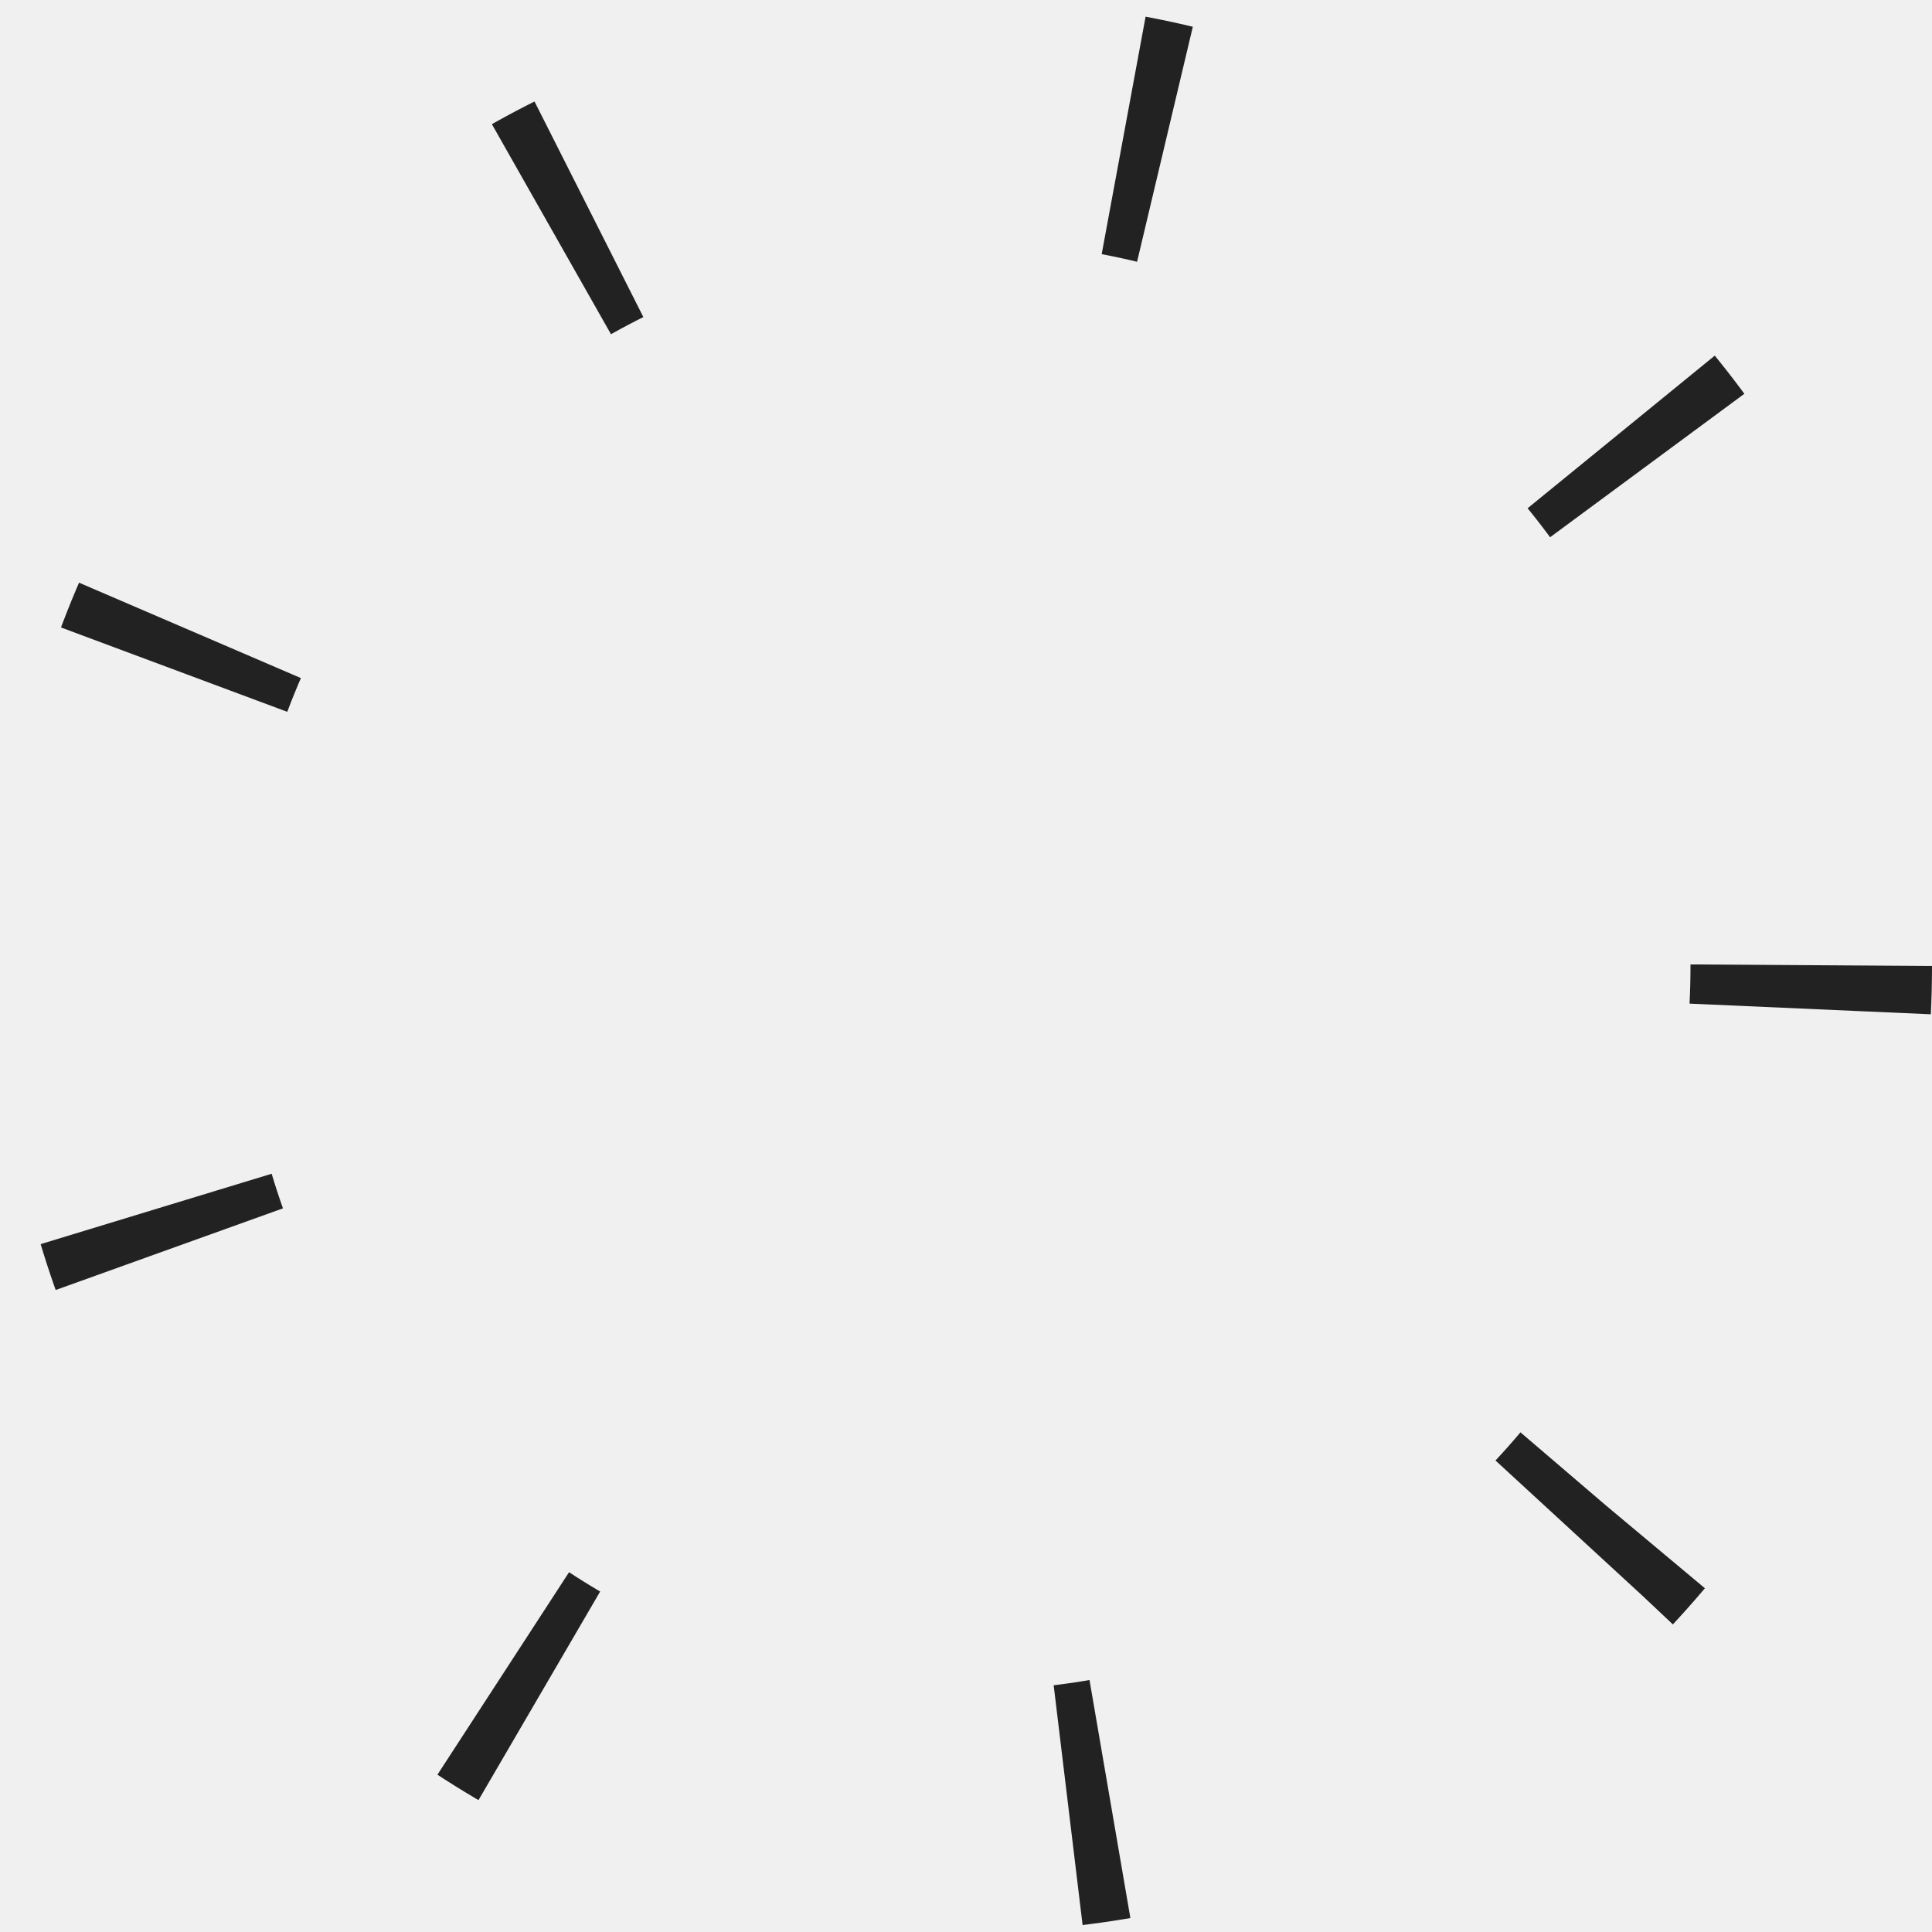
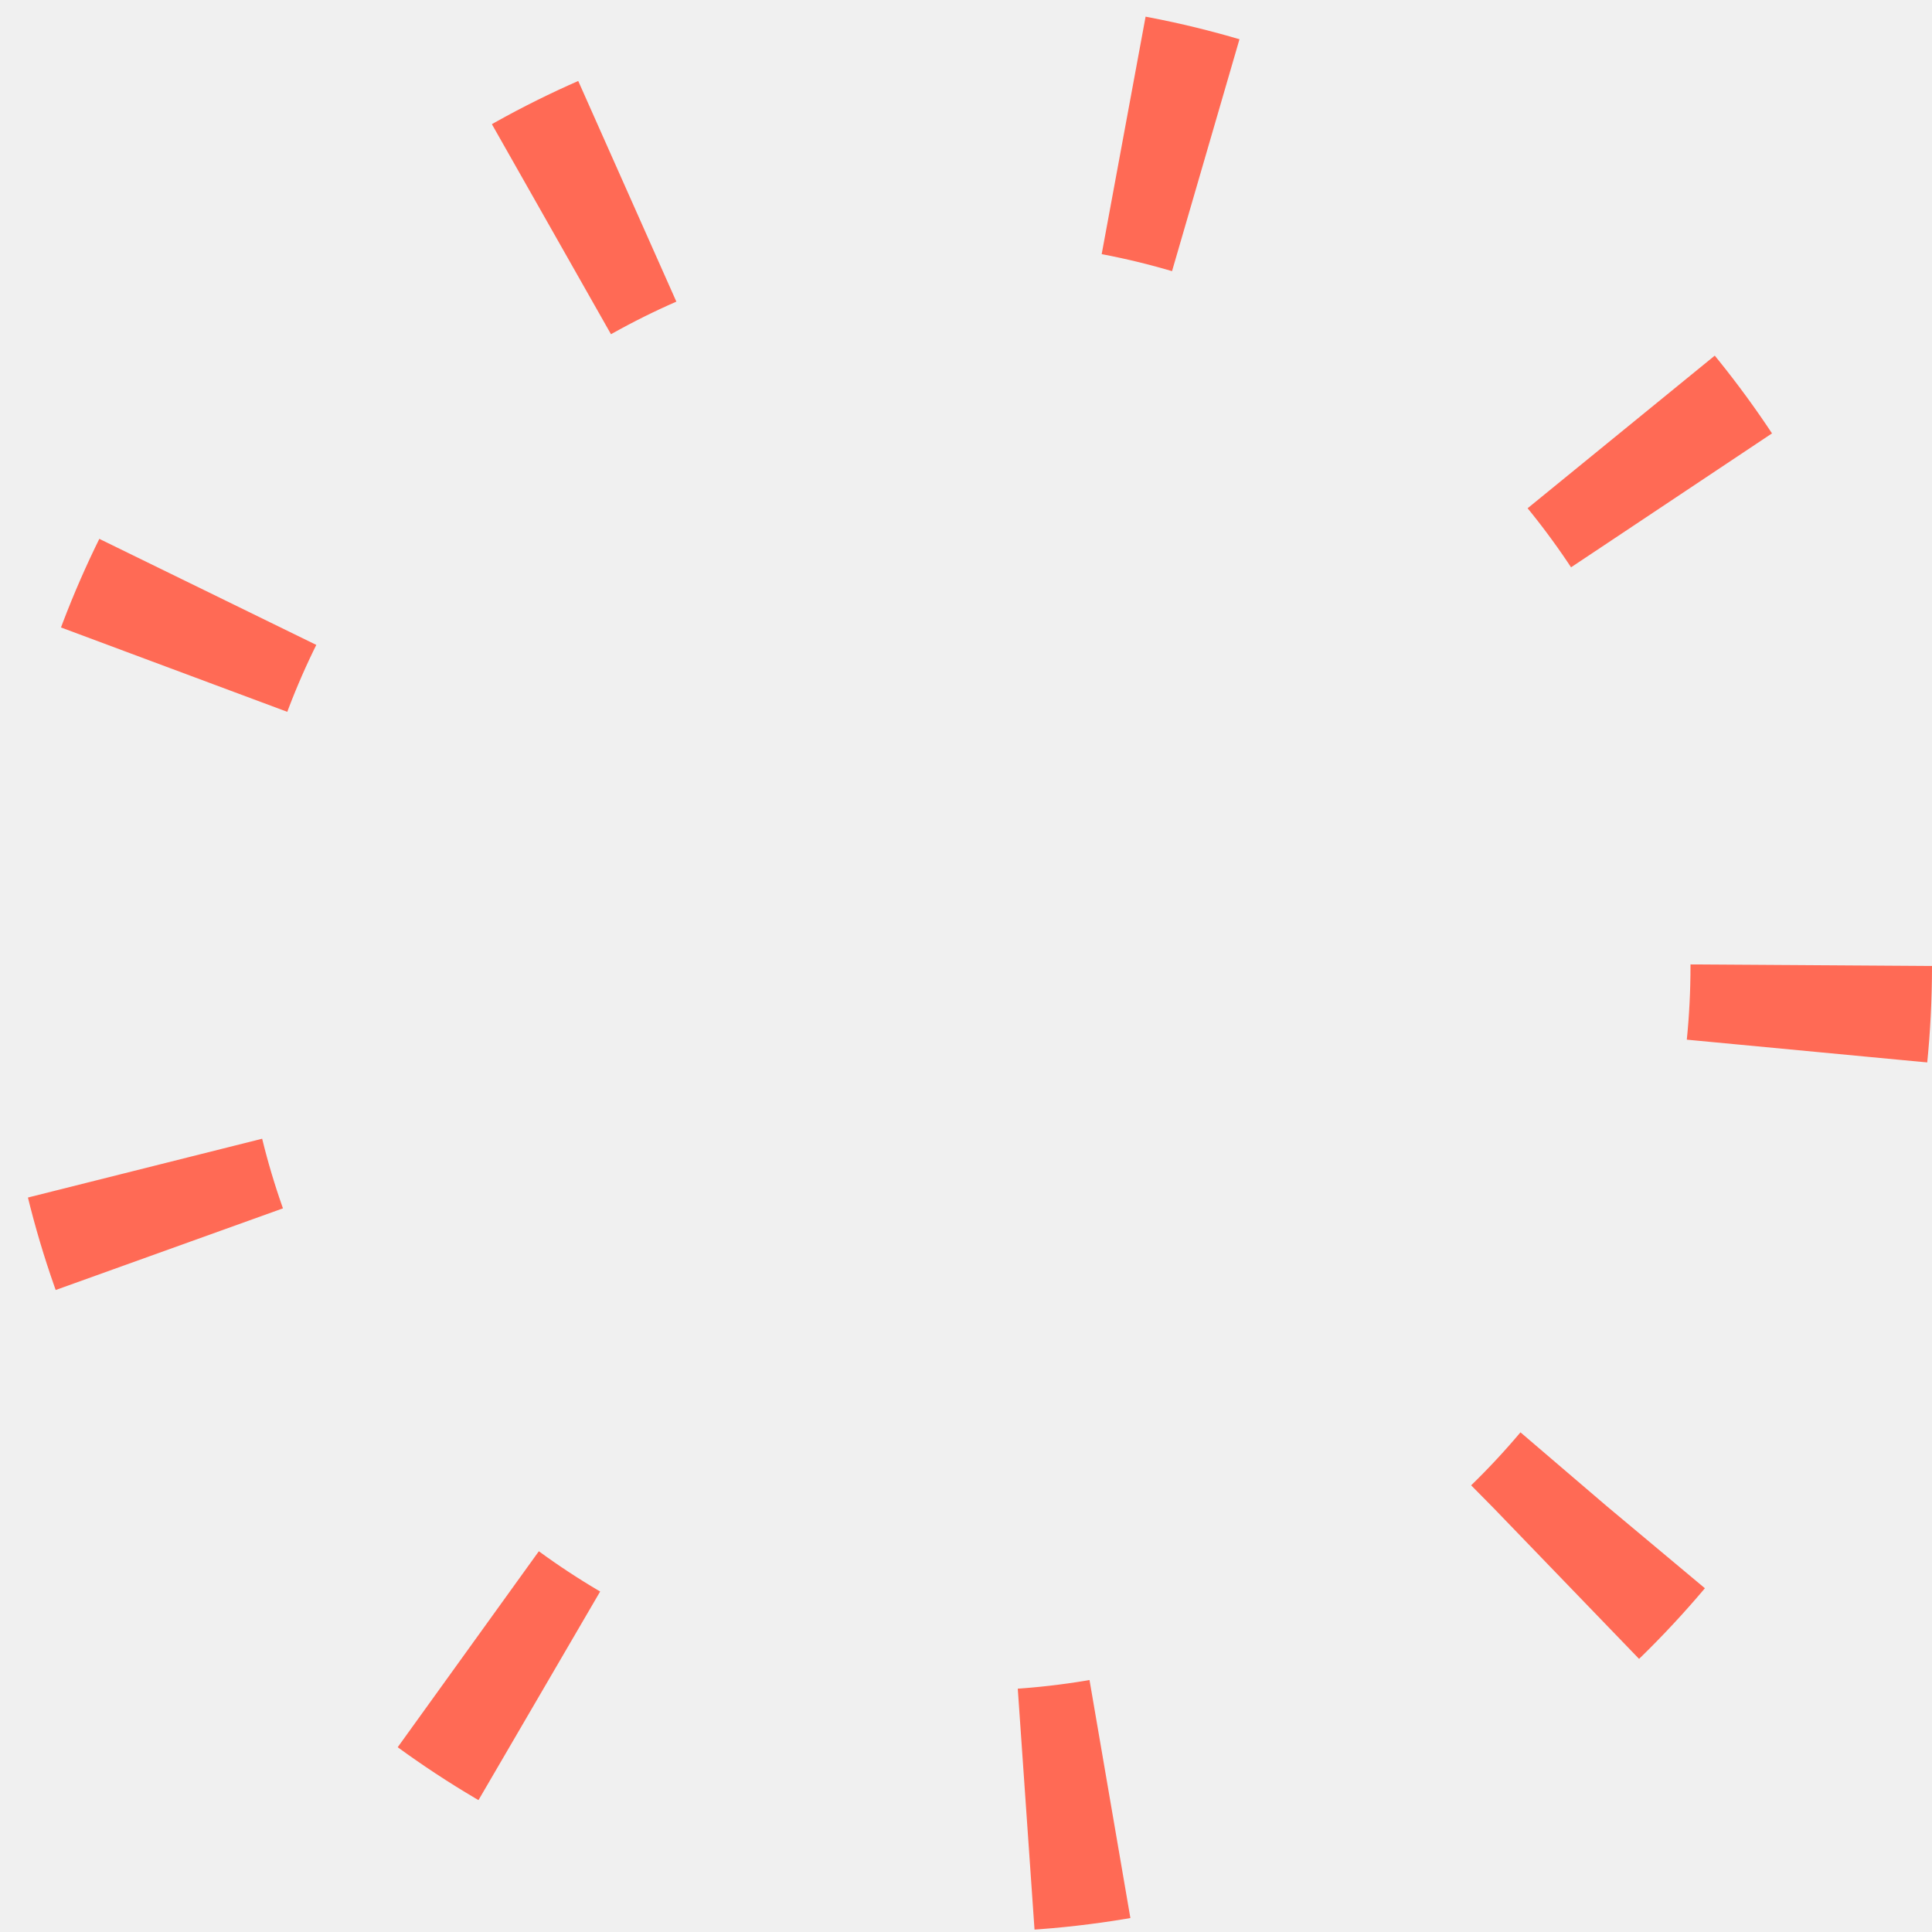
<svg xmlns="http://www.w3.org/2000/svg" xmlns:xlink="http://www.w3.org/1999/xlink" width="40px" height="40px" viewBox="0 0 40 40" version="1.1">
  <defs>
    <circle id="path-1" cx="651" cy="336" r="20" />
    <mask id="mask-2" maskContentUnits="userSpaceOnUse" maskUnits="objectBoundingBox" x="0" y="0" width="40" height="40" fill="white">
      <use xlink:href="#path-1" />
    </mask>
  </defs>
-   <g id="Page-1" stroke="none" stroke-width="1" fill="none" fill-rule="evenodd" stroke-dasharray="1,13">
-     <g id="Desktop-HD" transform="translate(-631, -316)" stroke="#222222" stroke-width="10">
+   <g id="Page-1" stroke="none" stroke-width="1" fill="none" fill-rule="evenodd" stroke-dasharray="2,12">
+     <g id="Desktop-HD" transform="translate(-631, -316)" stroke="#FF6A55" stroke-width="10">
      <use id="Oval" mask="url(#mask-2)" xlink:href="#path-1" />
    </g>
  </g>
</svg>
